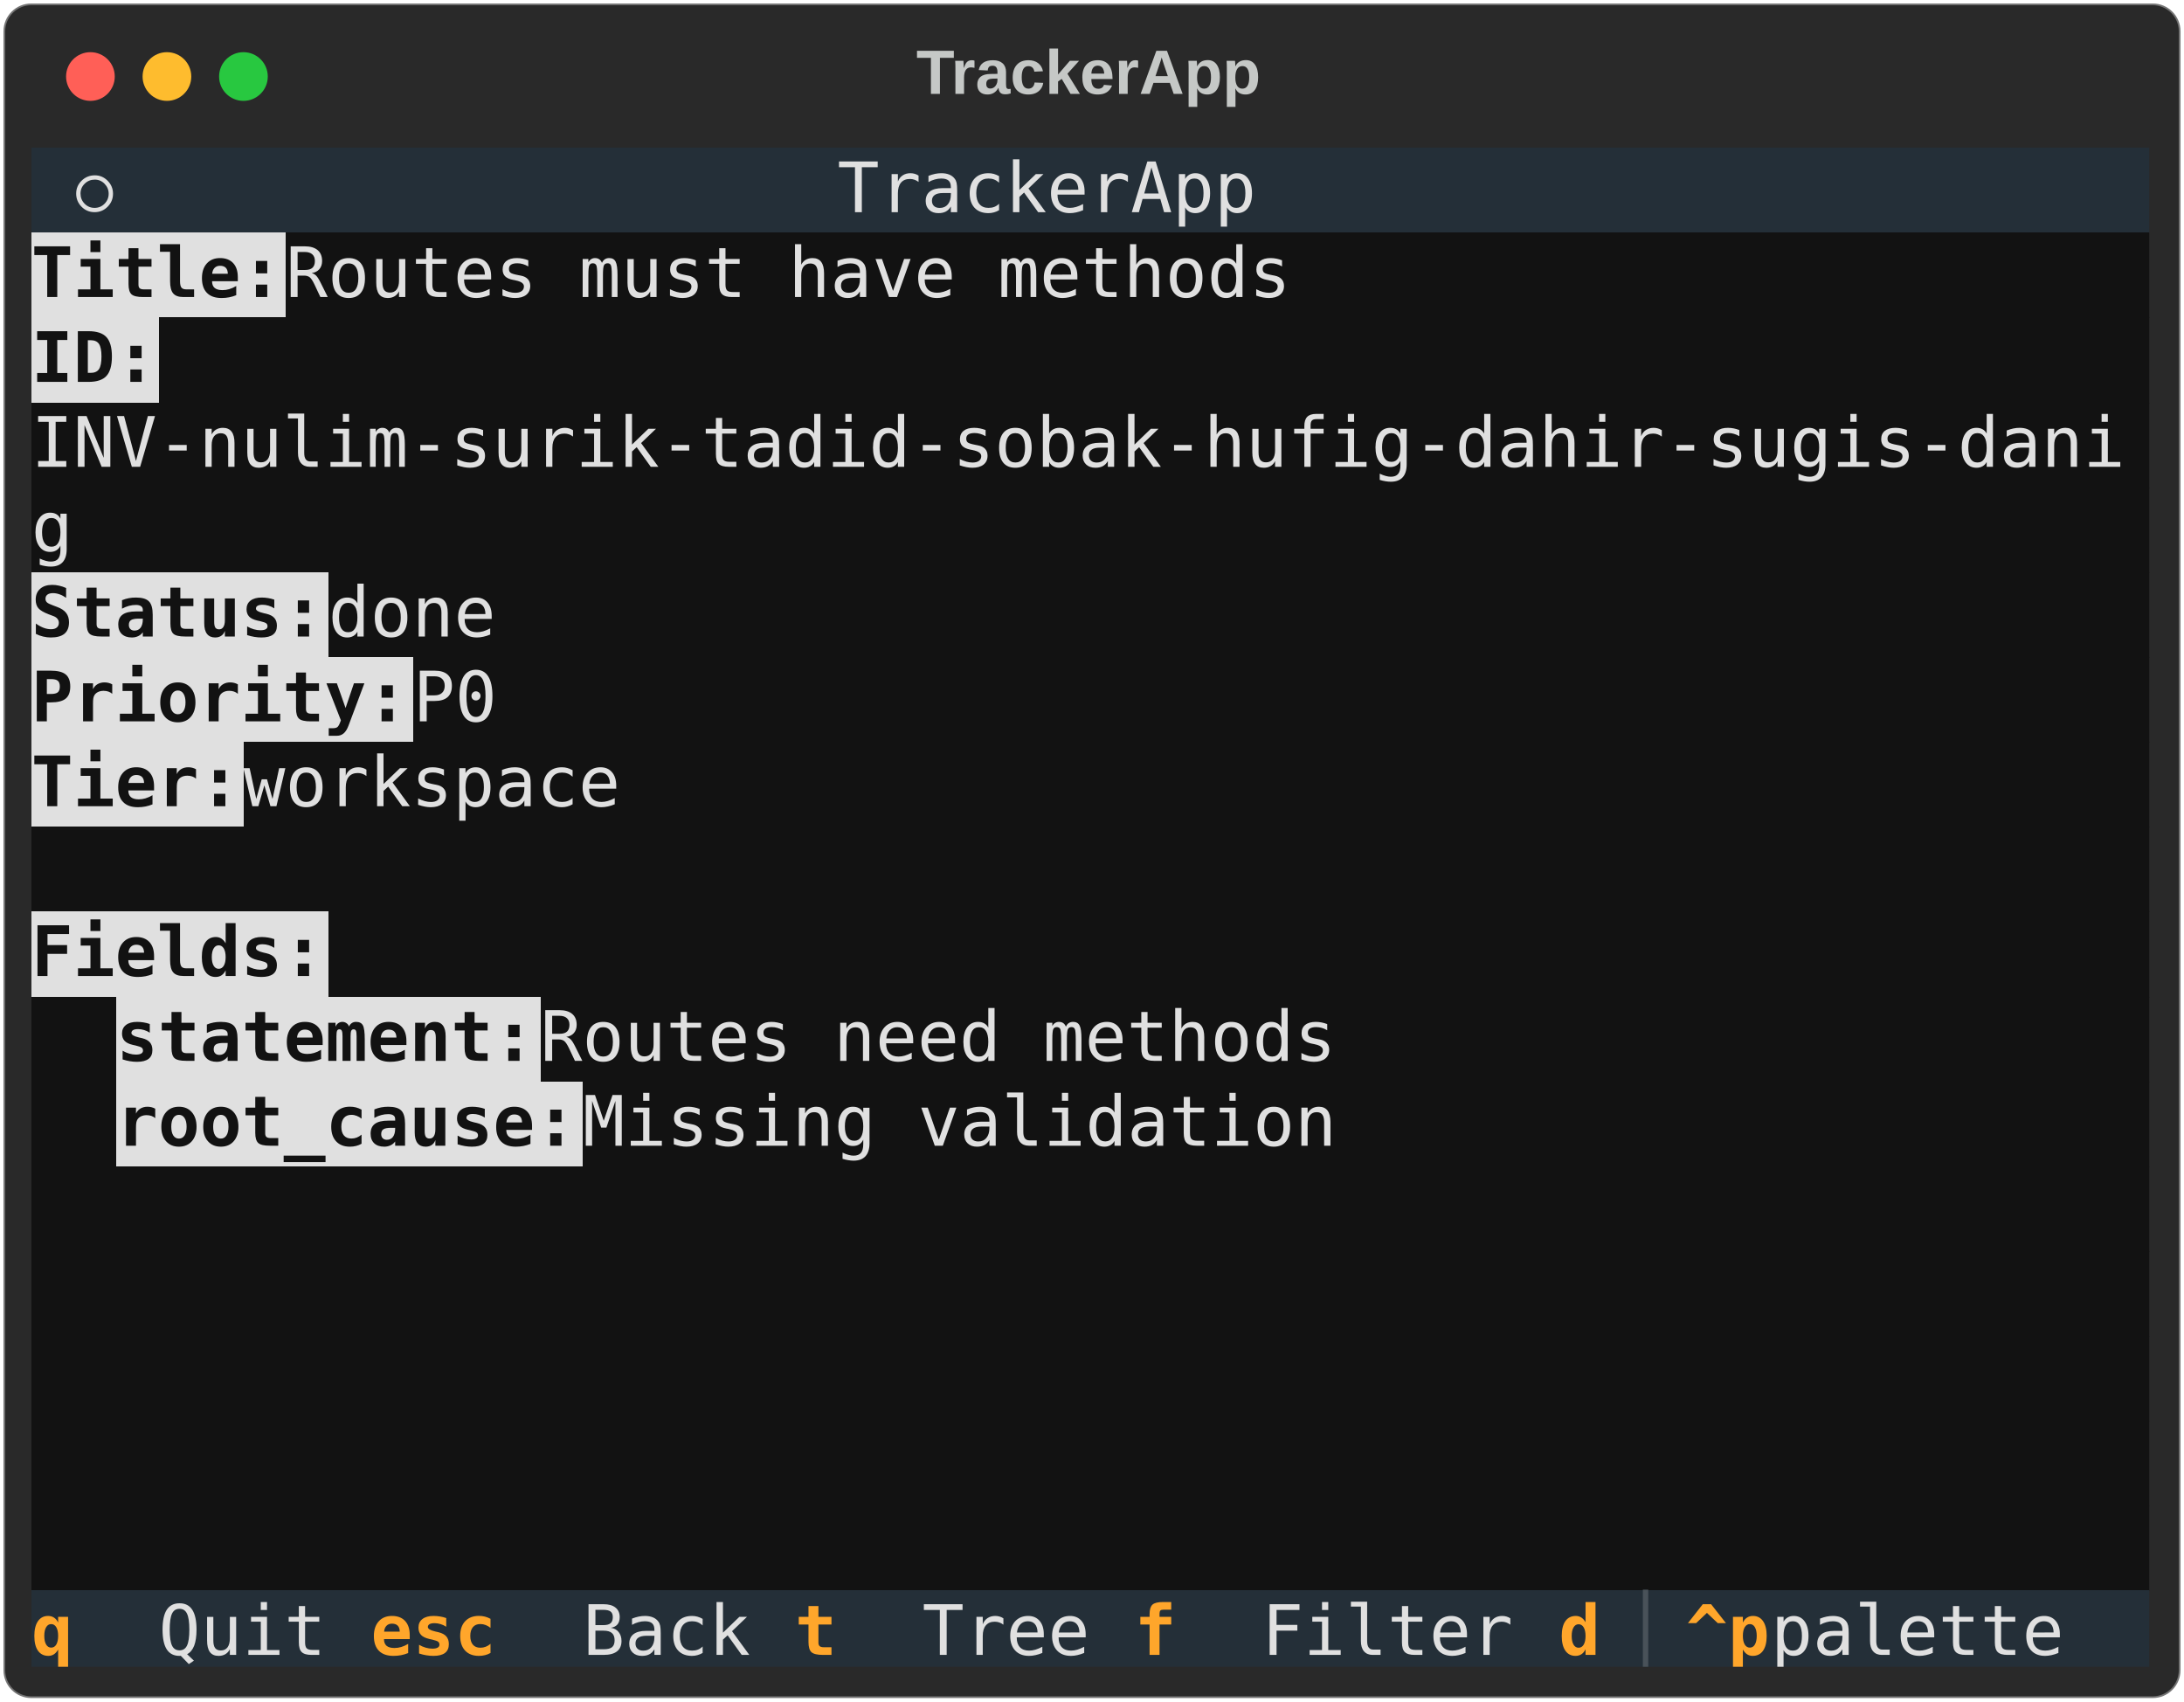
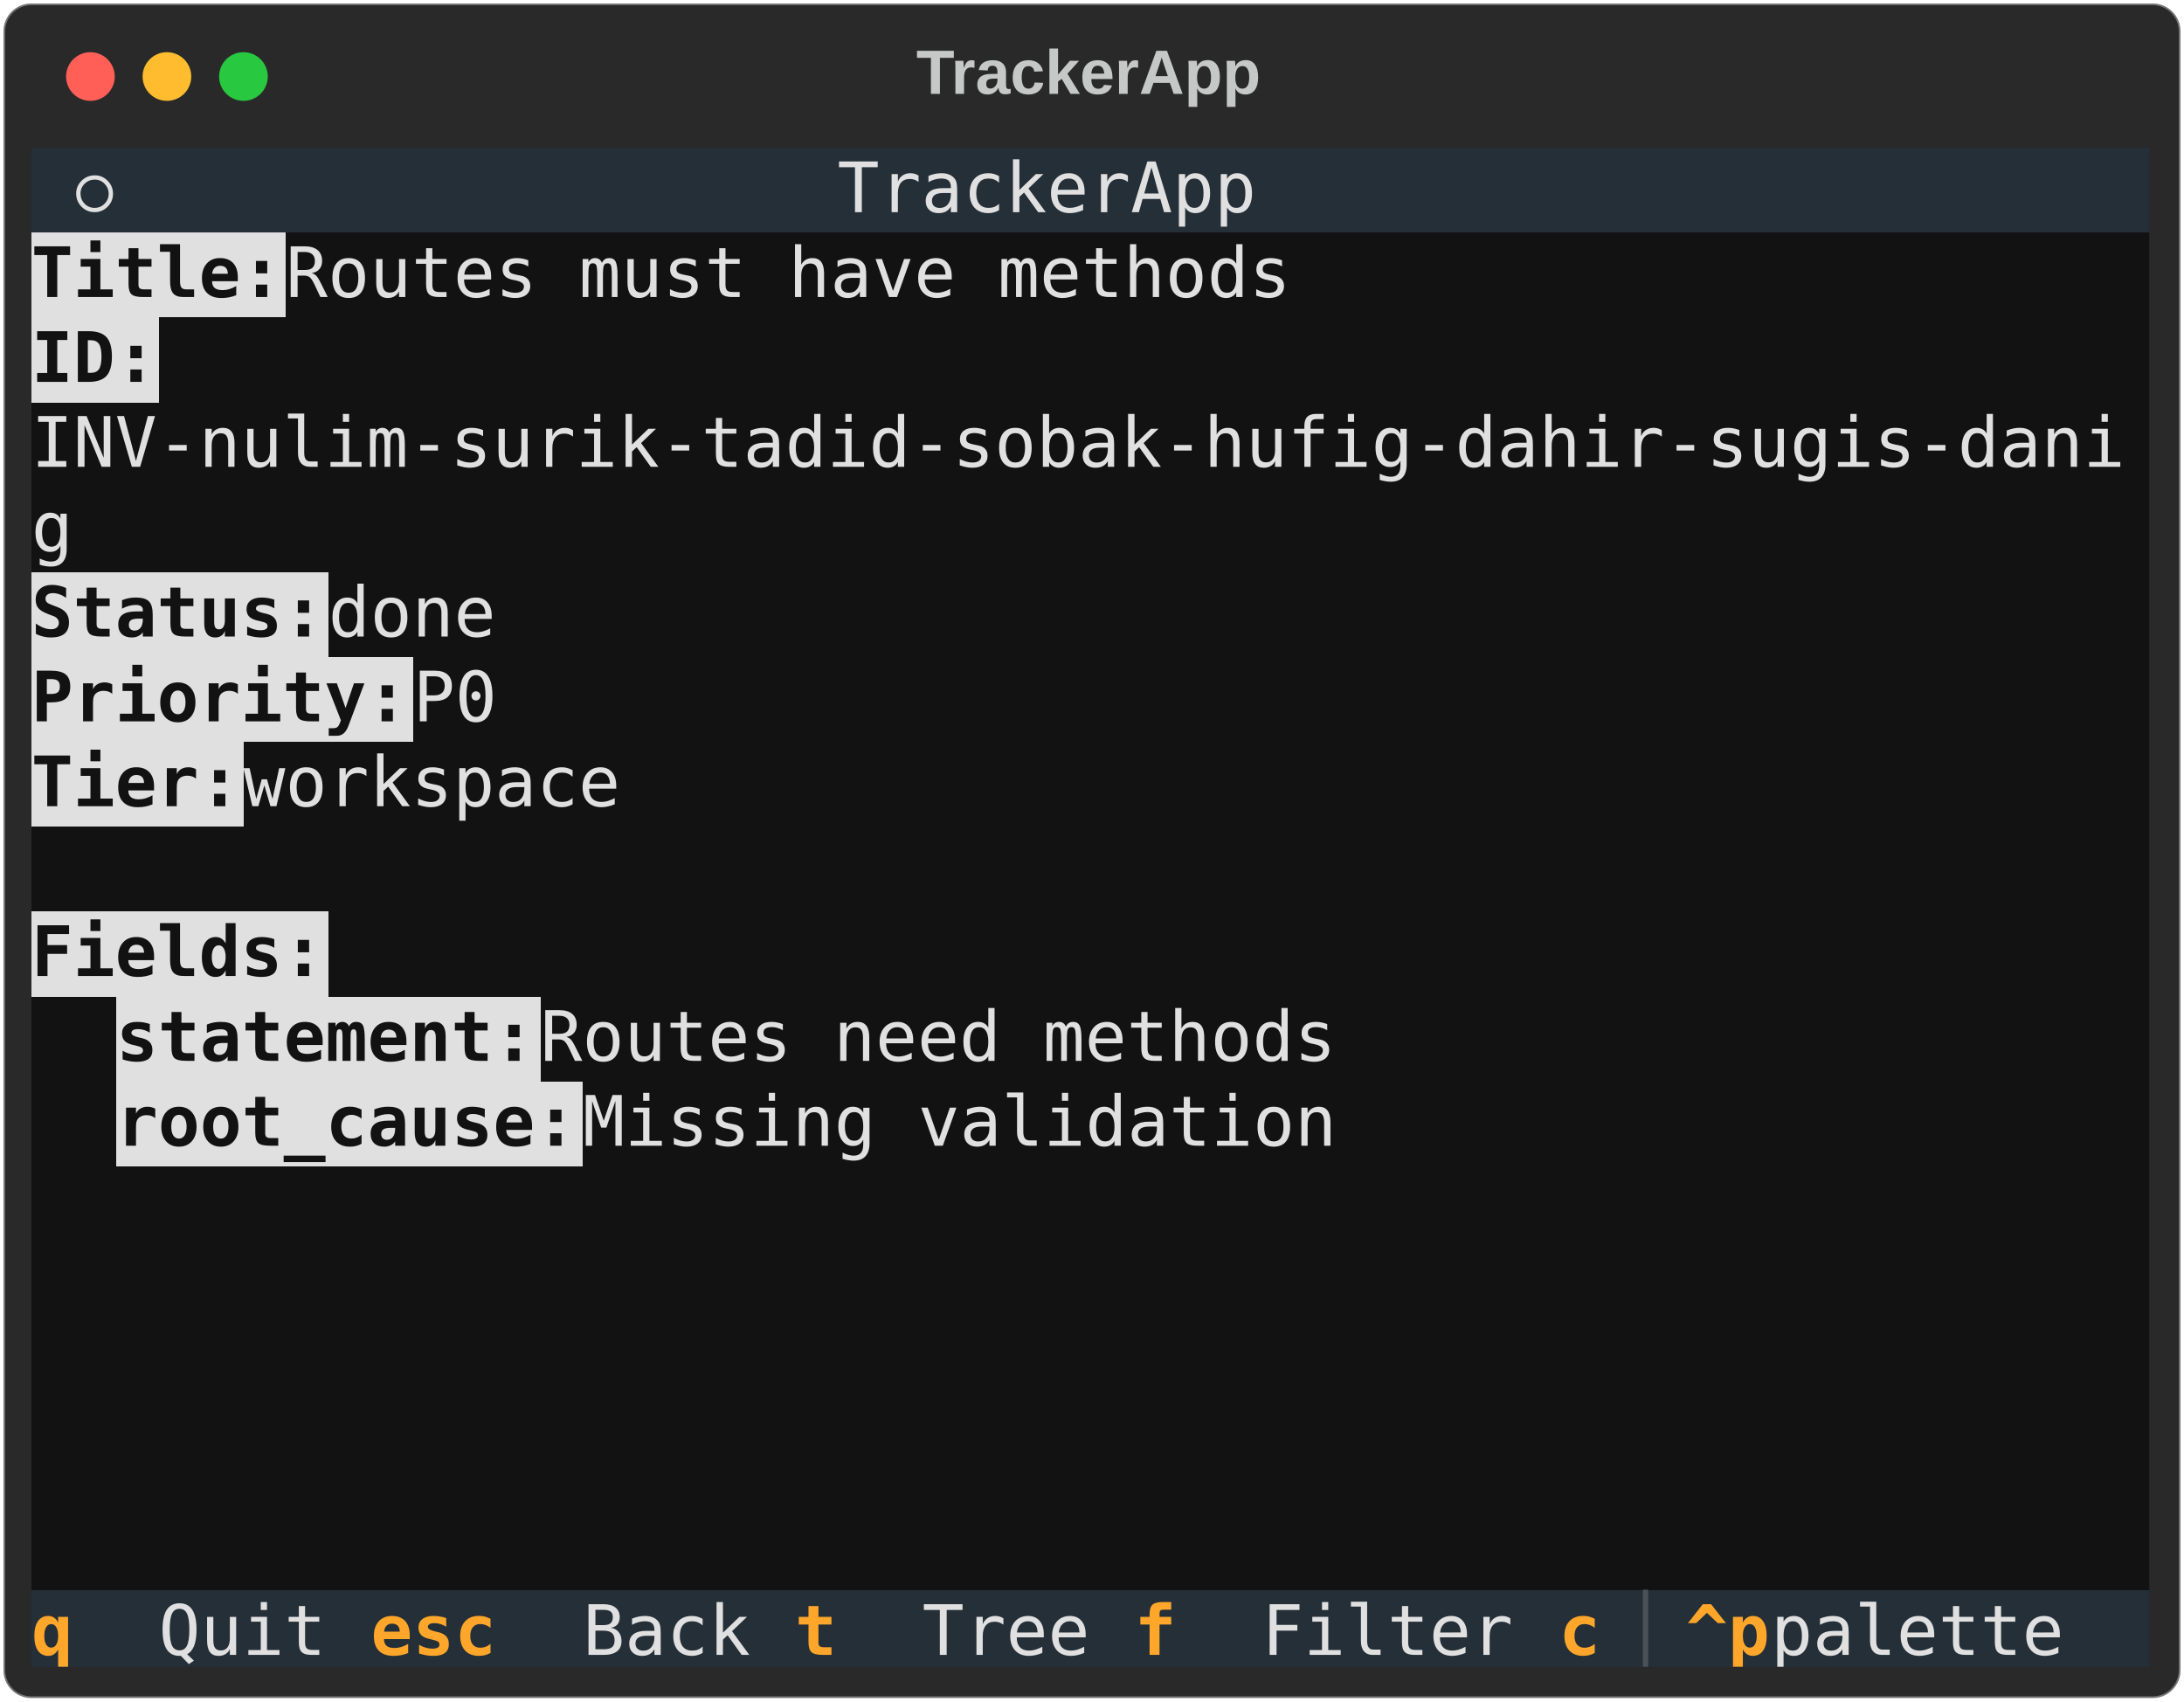
<svg xmlns="http://www.w3.org/2000/svg" class="rich-terminal" viewBox="0 0 628 489.2">
  <style>

    @font-face {
        font-family: "Fira Code";
        src: local("FiraCode-Regular"),
                url("https://cdnjs.cloudflare.com/ajax/libs/firacode/6.2.0/woff2/FiraCode-Regular.woff2") format("woff2"),
                url("https://cdnjs.cloudflare.com/ajax/libs/firacode/6.2.0/woff/FiraCode-Regular.woff") format("woff");
        font-style: normal;
        font-weight: 400;
    }
    @font-face {
        font-family: "Fira Code";
        src: local("FiraCode-Bold"),
                url("https://cdnjs.cloudflare.com/ajax/libs/firacode/6.2.0/woff2/FiraCode-Bold.woff2") format("woff2"),
                url("https://cdnjs.cloudflare.com/ajax/libs/firacode/6.2.0/woff/FiraCode-Bold.woff") format("woff");
        font-style: bold;
        font-weight: 700;
    }

    .terminal-matrix {
        font-family: Fira Code, monospace;
        font-size: 20px;
        line-height: 24.4px;
        font-variant-east-asian: full-width;
    }

    .terminal-title {
        font-size: 18px;
        font-weight: bold;
        font-family: arial;
    }

    .terminal-r1 { fill: #c5c8c6 }
.terminal-r2 { fill: #e0e0e0 }
.terminal-r3 { fill: #121212;font-weight: bold }
.terminal-r4 { fill: #ffa62b;font-weight: bold }
.terminal-r5 { fill: #495259 }
    </style>
  <defs>
    <clipPath id="terminal-clip-terminal">
      <rect x="0" y="0" width="609.0" height="438.2" />
    </clipPath>
    <clipPath id="terminal-line-0">
      <rect x="0" y="1.5" width="610" height="24.65" />
    </clipPath>
    <clipPath id="terminal-line-1">
      <rect x="0" y="25.9" width="610" height="24.65" />
    </clipPath>
    <clipPath id="terminal-line-2">
      <rect x="0" y="50.3" width="610" height="24.65" />
    </clipPath>
    <clipPath id="terminal-line-3">
      <rect x="0" y="74.7" width="610" height="24.65" />
    </clipPath>
    <clipPath id="terminal-line-4">
      <rect x="0" y="99.1" width="610" height="24.65" />
    </clipPath>
    <clipPath id="terminal-line-5">
      <rect x="0" y="123.5" width="610" height="24.65" />
    </clipPath>
    <clipPath id="terminal-line-6">
      <rect x="0" y="147.9" width="610" height="24.65" />
    </clipPath>
    <clipPath id="terminal-line-7">
      <rect x="0" y="172.3" width="610" height="24.65" />
    </clipPath>
    <clipPath id="terminal-line-8">
      <rect x="0" y="196.7" width="610" height="24.65" />
    </clipPath>
    <clipPath id="terminal-line-9">
      <rect x="0" y="221.1" width="610" height="24.65" />
    </clipPath>
    <clipPath id="terminal-line-10">
      <rect x="0" y="245.5" width="610" height="24.65" />
    </clipPath>
    <clipPath id="terminal-line-11">
      <rect x="0" y="269.9" width="610" height="24.65" />
    </clipPath>
    <clipPath id="terminal-line-12">
      <rect x="0" y="294.3" width="610" height="24.65" />
    </clipPath>
    <clipPath id="terminal-line-13">
      <rect x="0" y="318.7" width="610" height="24.65" />
    </clipPath>
    <clipPath id="terminal-line-14">
      <rect x="0" y="343.1" width="610" height="24.65" />
    </clipPath>
    <clipPath id="terminal-line-15">
      <rect x="0" y="367.5" width="610" height="24.65" />
    </clipPath>
    <clipPath id="terminal-line-16">
      <rect x="0" y="391.9" width="610" height="24.65" />
    </clipPath>
  </defs>
  <rect fill="#292929" stroke="rgba(255,255,255,0.35)" stroke-width="1" x="1" y="1" width="626" height="487.2" rx="8" />
  <text class="terminal-title" fill="#c5c8c6" text-anchor="middle" x="313" y="27">TrackerApp</text>
  <g transform="translate(26,22)">
    <circle cx="0" cy="0" r="7" fill="#ff5f57" />
    <circle cx="22" cy="0" r="7" fill="#febc2e" />
    <circle cx="44" cy="0" r="7" fill="#28c840" />
  </g>
  <g transform="translate(9, 41)" clip-path="url(#terminal-clip-terminal)">
    <rect fill="#242f38" x="0" y="1.5" width="12.2" height="24.65" shape-rendering="crispEdges" />
    <rect fill="#242f38" x="12.2" y="1.5" width="12.2" height="24.65" shape-rendering="crispEdges" />
    <rect fill="#242f38" x="24.4" y="1.5" width="61" height="24.65" shape-rendering="crispEdges" />
    <rect fill="#242f38" x="85.4" y="1.5" width="12.2" height="24.65" shape-rendering="crispEdges" />
    <rect fill="#242f38" x="97.6" y="1.5" width="134.2" height="24.65" shape-rendering="crispEdges" />
    <rect fill="#242f38" x="231.8" y="1.5" width="122" height="24.65" shape-rendering="crispEdges" />
    <rect fill="#242f38" x="353.8" y="1.5" width="134.2" height="24.65" shape-rendering="crispEdges" />
    <rect fill="#242f38" x="488" y="1.5" width="12.2" height="24.65" shape-rendering="crispEdges" />
    <rect fill="#242f38" x="500.2" y="1.5" width="0" height="24.65" shape-rendering="crispEdges" />
    <rect fill="#242f38" x="500.2" y="1.5" width="109.8" height="24.65" shape-rendering="crispEdges" />
    <rect fill="#e0e0e0" x="0" y="25.9" width="73.2" height="24.65" shape-rendering="crispEdges" />
    <rect fill="#121212" x="73.2" y="25.9" width="305" height="24.65" shape-rendering="crispEdges" />
    <rect fill="#121212" x="378.2" y="25.9" width="231.8" height="24.65" shape-rendering="crispEdges" />
    <rect fill="#e0e0e0" x="0" y="50.3" width="36.6" height="24.65" shape-rendering="crispEdges" />
    <rect fill="#121212" x="36.6" y="50.3" width="573.4" height="24.65" shape-rendering="crispEdges" />
    <rect fill="#121212" x="0" y="74.7" width="610" height="24.65" shape-rendering="crispEdges" />
    <rect fill="#121212" x="0" y="99.1" width="12.2" height="24.65" shape-rendering="crispEdges" />
    <rect fill="#121212" x="12.2" y="99.1" width="597.8" height="24.65" shape-rendering="crispEdges" />
    <rect fill="#e0e0e0" x="0" y="123.5" width="85.4" height="24.65" shape-rendering="crispEdges" />
    <rect fill="#121212" x="85.4" y="123.5" width="61" height="24.65" shape-rendering="crispEdges" />
    <rect fill="#121212" x="146.4" y="123.5" width="463.6" height="24.65" shape-rendering="crispEdges" />
    <rect fill="#e0e0e0" x="0" y="147.9" width="109.8" height="24.65" shape-rendering="crispEdges" />
    <rect fill="#121212" x="109.8" y="147.9" width="36.6" height="24.65" shape-rendering="crispEdges" />
    <rect fill="#121212" x="146.4" y="147.9" width="463.6" height="24.65" shape-rendering="crispEdges" />
    <rect fill="#e0e0e0" x="0" y="172.3" width="61" height="24.65" shape-rendering="crispEdges" />
    <rect fill="#121212" x="61" y="172.3" width="122" height="24.65" shape-rendering="crispEdges" />
    <rect fill="#121212" x="183" y="172.3" width="427" height="24.65" shape-rendering="crispEdges" />
    <rect fill="#121212" x="0" y="196.7" width="0" height="24.65" shape-rendering="crispEdges" />
    <rect fill="#121212" x="0" y="196.7" width="610" height="24.65" shape-rendering="crispEdges" />
    <rect fill="#e0e0e0" x="0" y="221.1" width="85.4" height="24.65" shape-rendering="crispEdges" />
    <rect fill="#121212" x="85.4" y="221.1" width="524.6" height="24.65" shape-rendering="crispEdges" />
    <rect fill="#121212" x="0" y="245.5" width="24.4" height="24.65" shape-rendering="crispEdges" />
    <rect fill="#e0e0e0" x="24.4" y="245.5" width="122" height="24.65" shape-rendering="crispEdges" />
    <rect fill="#121212" x="146.4" y="245.5" width="244" height="24.65" shape-rendering="crispEdges" />
    <rect fill="#121212" x="390.4" y="245.5" width="219.6" height="24.65" shape-rendering="crispEdges" />
    <rect fill="#121212" x="0" y="269.9" width="24.4" height="24.65" shape-rendering="crispEdges" />
    <rect fill="#e0e0e0" x="24.4" y="269.9" width="134.2" height="24.65" shape-rendering="crispEdges" />
    <rect fill="#121212" x="158.6" y="269.9" width="231.8" height="24.65" shape-rendering="crispEdges" />
    <rect fill="#121212" x="390.4" y="269.9" width="219.6" height="24.65" shape-rendering="crispEdges" />
    <rect fill="#121212" x="0" y="294.3" width="610" height="24.65" shape-rendering="crispEdges" />
    <rect fill="#121212" x="0" y="318.7" width="610" height="24.65" shape-rendering="crispEdges" />
    <rect fill="#121212" x="0" y="343.1" width="610" height="24.65" shape-rendering="crispEdges" />
    <rect fill="#121212" x="0" y="367.5" width="610" height="24.65" shape-rendering="crispEdges" />
    <rect fill="#121212" x="0" y="391.9" width="610" height="24.65" shape-rendering="crispEdges" />
    <rect fill="#242f38" x="0" y="416.3" width="36.6" height="24.65" shape-rendering="crispEdges" />
    <rect fill="#242f38" x="36.6" y="416.3" width="61" height="24.65" shape-rendering="crispEdges" />
    <rect fill="#242f38" x="97.6" y="416.3" width="61" height="24.65" shape-rendering="crispEdges" />
    <rect fill="#242f38" x="158.6" y="416.3" width="61" height="24.65" shape-rendering="crispEdges" />
    <rect fill="#242f38" x="219.6" y="416.3" width="36.6" height="24.65" shape-rendering="crispEdges" />
    <rect fill="#242f38" x="256.2" y="416.3" width="61" height="24.65" shape-rendering="crispEdges" />
    <rect fill="#242f38" x="317.2" y="416.3" width="36.6" height="24.65" shape-rendering="crispEdges" />
    <rect fill="#242f38" x="353.8" y="416.3" width="85.4" height="24.65" shape-rendering="crispEdges" />
    <rect fill="#242f38" x="439.2" y="416.3" width="24.4" height="24.65" shape-rendering="crispEdges" />
    <rect fill="#242f38" x="463.6" y="416.3" width="12.2" height="24.65" shape-rendering="crispEdges" />
    <rect fill="#242f38" x="475.8" y="416.3" width="24.4" height="24.65" shape-rendering="crispEdges" />
    <rect fill="#242f38" x="500.2" y="416.3" width="97.6" height="24.65" shape-rendering="crispEdges" />
    <rect fill="#242f38" x="597.8" y="416.3" width="12.2" height="24.65" shape-rendering="crispEdges" />
    <g class="terminal-matrix">
      <text class="terminal-r2" x="12.2" y="20" textLength="12.2" clip-path="url(#terminal-line-0)">⭘</text>
      <text class="terminal-r2" x="231.8" y="20" textLength="122" clip-path="url(#terminal-line-0)">TrackerApp</text>
      <text class="terminal-r1" x="610" y="20" textLength="12.2" clip-path="url(#terminal-line-0)">
</text>
      <text class="terminal-r3" x="0" y="44.4" textLength="73.2" clip-path="url(#terminal-line-1)">Title:</text>
      <text class="terminal-r2" x="73.2" y="44.4" textLength="305" clip-path="url(#terminal-line-1)"> Routes must have methods</text>
      <text class="terminal-r1" x="610" y="44.4" textLength="12.2" clip-path="url(#terminal-line-1)">
</text>
      <text class="terminal-r3" x="0" y="68.8" textLength="36.6" clip-path="url(#terminal-line-2)">ID:</text>
      <text class="terminal-r1" x="610" y="68.8" textLength="12.2" clip-path="url(#terminal-line-2)">
</text>
      <text class="terminal-r2" x="0" y="93.2" textLength="610" clip-path="url(#terminal-line-3)">INV-nulim-surik-tadid-sobak-hufig-dahir-sugis-dani</text>
      <text class="terminal-r1" x="610" y="93.2" textLength="12.2" clip-path="url(#terminal-line-3)">
</text>
      <text class="terminal-r2" x="0" y="117.6" textLength="12.2" clip-path="url(#terminal-line-4)">g</text>
      <text class="terminal-r1" x="610" y="117.6" textLength="12.2" clip-path="url(#terminal-line-4)">
</text>
      <text class="terminal-r3" x="0" y="142" textLength="85.4" clip-path="url(#terminal-line-5)">Status:</text>
      <text class="terminal-r2" x="85.4" y="142" textLength="61" clip-path="url(#terminal-line-5)"> done</text>
      <text class="terminal-r1" x="610" y="142" textLength="12.2" clip-path="url(#terminal-line-5)">
</text>
      <text class="terminal-r3" x="0" y="166.4" textLength="109.8" clip-path="url(#terminal-line-6)">Priority:</text>
      <text class="terminal-r2" x="109.8" y="166.4" textLength="36.6" clip-path="url(#terminal-line-6)"> P0</text>
      <text class="terminal-r1" x="610" y="166.4" textLength="12.2" clip-path="url(#terminal-line-6)">
</text>
      <text class="terminal-r3" x="0" y="190.8" textLength="61" clip-path="url(#terminal-line-7)">Tier:</text>
      <text class="terminal-r2" x="61" y="190.8" textLength="122" clip-path="url(#terminal-line-7)"> workspace</text>
      <text class="terminal-r1" x="610" y="190.8" textLength="12.2" clip-path="url(#terminal-line-7)">
</text>
      <text class="terminal-r1" x="610" y="215.2" textLength="12.2" clip-path="url(#terminal-line-8)">
</text>
      <text class="terminal-r3" x="0" y="239.6" textLength="85.4" clip-path="url(#terminal-line-9)">Fields:</text>
      <text class="terminal-r1" x="610" y="239.6" textLength="12.2" clip-path="url(#terminal-line-9)">
</text>
      <text class="terminal-r3" x="24.4" y="264" textLength="122" clip-path="url(#terminal-line-10)">statement:</text>
      <text class="terminal-r2" x="146.4" y="264" textLength="244" clip-path="url(#terminal-line-10)"> Routes need methods</text>
      <text class="terminal-r1" x="610" y="264" textLength="12.2" clip-path="url(#terminal-line-10)">
</text>
      <text class="terminal-r3" x="24.4" y="288.4" textLength="134.2" clip-path="url(#terminal-line-11)">root_cause:</text>
      <text class="terminal-r2" x="158.6" y="288.4" textLength="231.8" clip-path="url(#terminal-line-11)"> Missing validation</text>
      <text class="terminal-r1" x="610" y="288.4" textLength="12.2" clip-path="url(#terminal-line-11)">
</text>
      <text class="terminal-r1" x="610" y="312.8" textLength="12.2" clip-path="url(#terminal-line-12)">
</text>
      <text class="terminal-r1" x="610" y="337.2" textLength="12.2" clip-path="url(#terminal-line-13)">
</text>
      <text class="terminal-r1" x="610" y="361.6" textLength="12.2" clip-path="url(#terminal-line-14)">
</text>
      <text class="terminal-r1" x="610" y="386" textLength="12.2" clip-path="url(#terminal-line-15)">
</text>
      <text class="terminal-r1" x="610" y="410.4" textLength="12.2" clip-path="url(#terminal-line-16)">
</text>
      <text class="terminal-r4" x="0" y="434.8" textLength="36.6" clip-path="url(#terminal-line-17)"> q </text>
      <text class="terminal-r2" x="36.6" y="434.8" textLength="61" clip-path="url(#terminal-line-17)">Quit </text>
      <text class="terminal-r4" x="97.6" y="434.8" textLength="61" clip-path="url(#terminal-line-17)"> esc </text>
      <text class="terminal-r2" x="158.6" y="434.8" textLength="61" clip-path="url(#terminal-line-17)">Back </text>
      <text class="terminal-r4" x="219.6" y="434.8" textLength="36.6" clip-path="url(#terminal-line-17)"> t </text>
      <text class="terminal-r2" x="256.2" y="434.8" textLength="61" clip-path="url(#terminal-line-17)">Tree </text>
      <text class="terminal-r4" x="317.2" y="434.8" textLength="36.6" clip-path="url(#terminal-line-17)"> f </text>
      <text class="terminal-r2" x="353.8" y="434.8" textLength="85.4" clip-path="url(#terminal-line-17)">Filter </text>
-       <text class="terminal-r4" x="439.2" y="434.8" textLength="24.4" clip-path="url(#terminal-line-17)"> d</text>
+       <text class="terminal-r4" x="439.2" y="434.8" textLength="24.4" clip-path="url(#terminal-line-17)"> c</text>
      <text class="terminal-r5" x="463.6" y="434.8" textLength="12.2" clip-path="url(#terminal-line-17)">▏</text>
      <text class="terminal-r4" x="475.8" y="434.8" textLength="24.4" clip-path="url(#terminal-line-17)">^p</text>
      <text class="terminal-r2" x="500.2" y="434.8" textLength="97.6" clip-path="url(#terminal-line-17)"> palette</text>
    </g>
  </g>
</svg>
